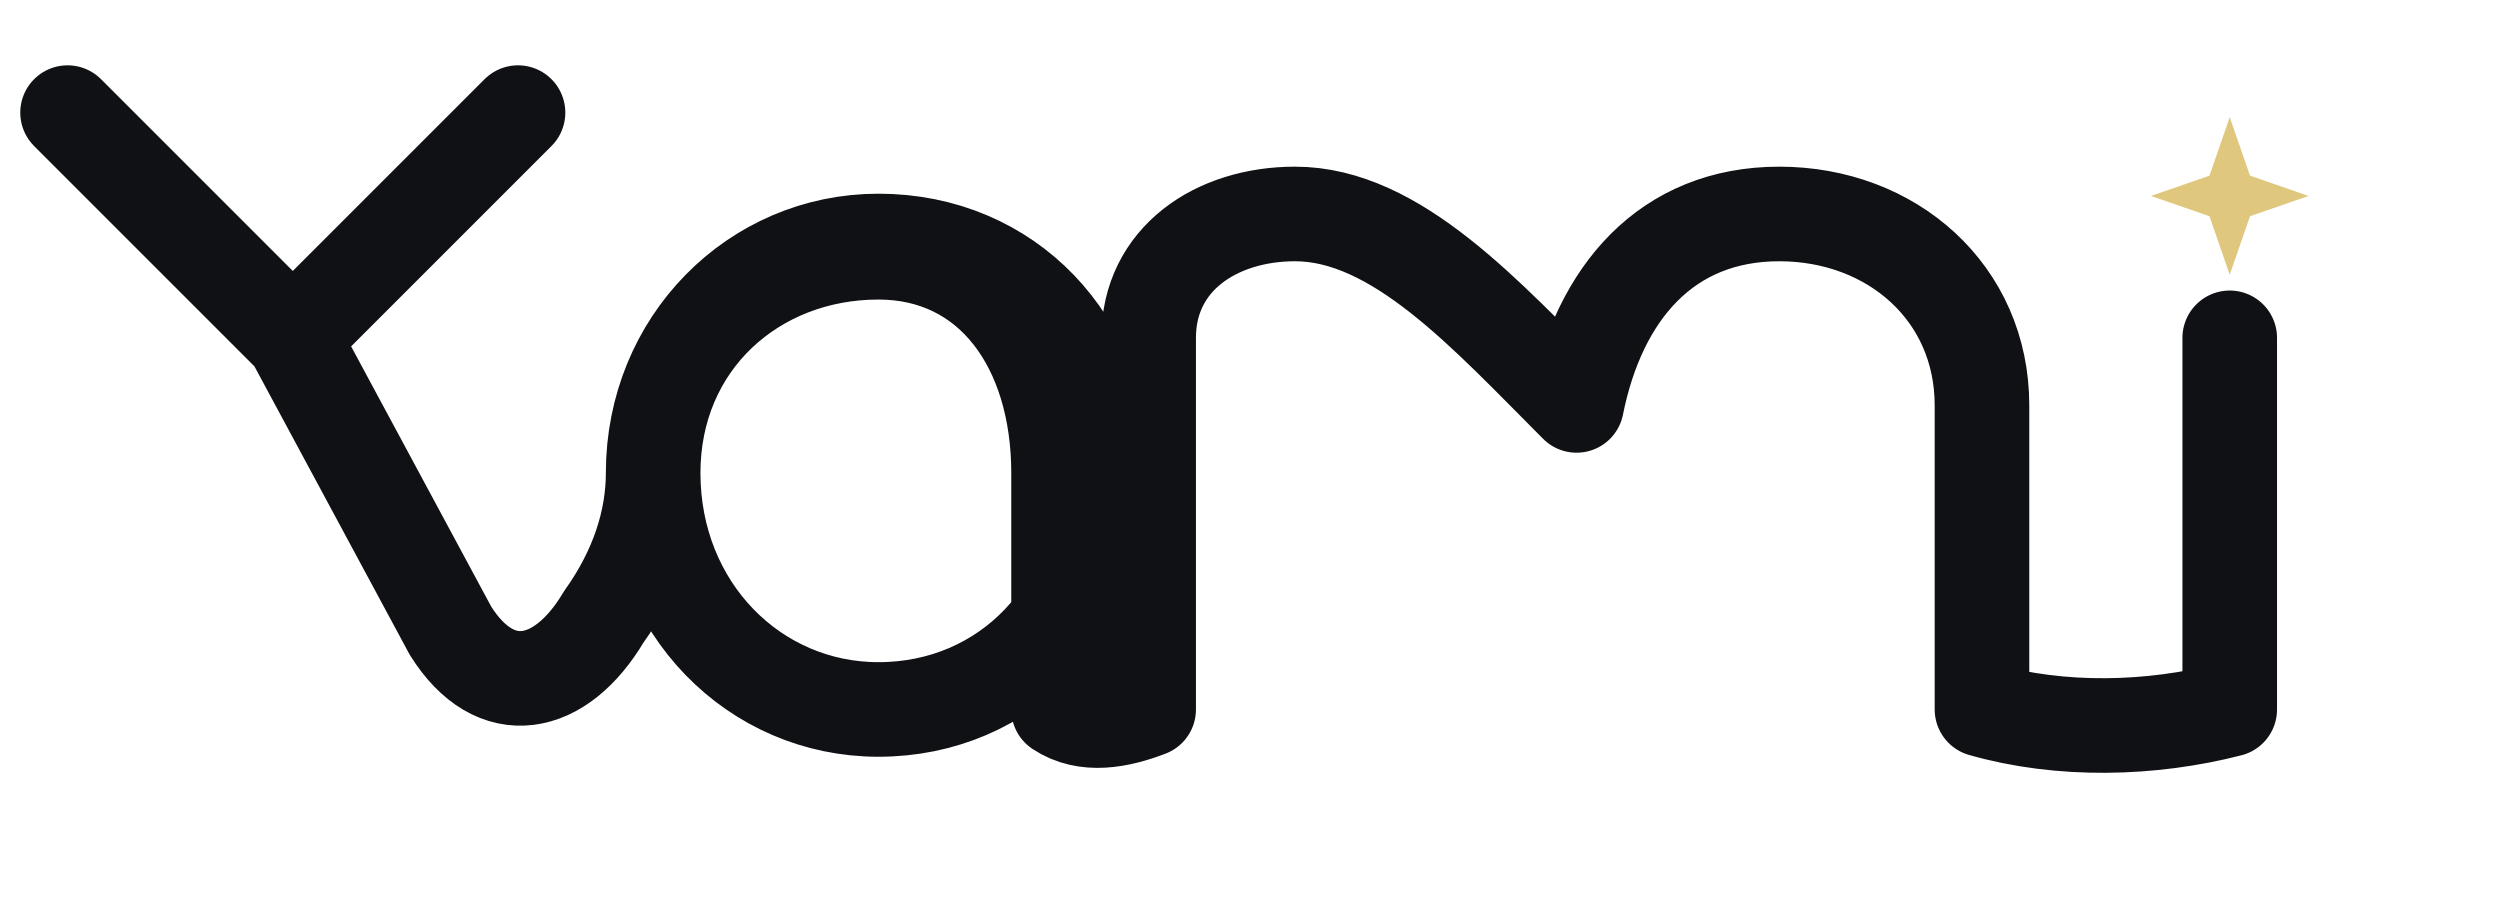
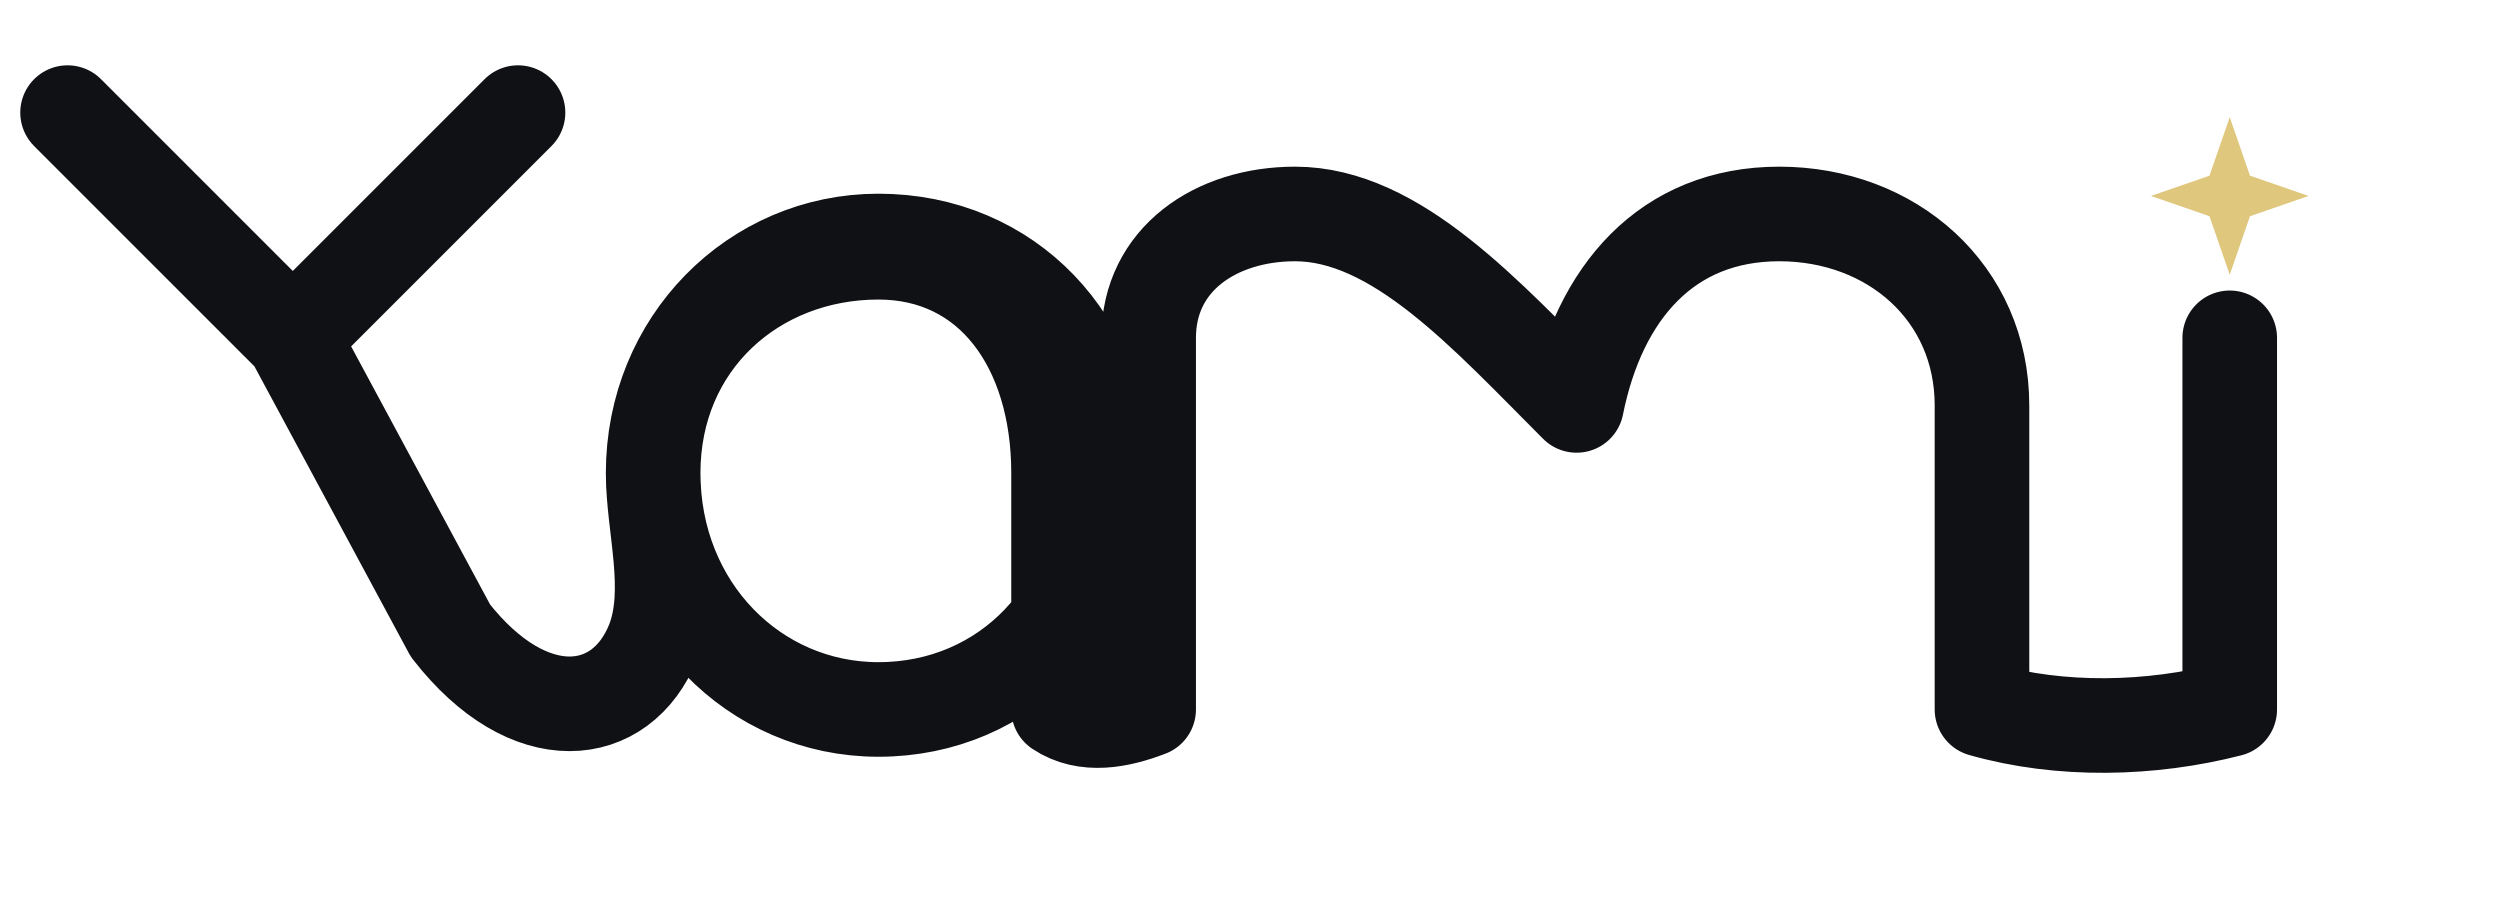
<svg xmlns="http://www.w3.org/2000/svg" viewBox="0 0 111 40" role="img" aria-label="Yami">
  <g fill="none" stroke="#101114" stroke-linecap="round" stroke-linejoin="round" stroke-width="4.2">
-     <path d="M3 5 13 15 23 5 13 15 20 28 C22 31.2 24.9 30.6 26.8 27.4 C28.3 25.3 29 23.1 29 21 C29 15.2 33.5 10.7 39 10.7 C44.8 10.7 49 15.2 49 21 C49 27 44.7 31.5 39 31.5 C33.5 31.5 29 27 29 21 C29 15.2 33.5 11.2 39 11.2 C44 11.2 47 15.4 47 21 V31.5 C48.2 32.3 49.7 32 51 31.5 V15 C51 11.5 54 9.5 57.5 9.5 C62 9.5 66 14 70 18 C71 13 74 9.5 79 9.5 C84 9.5 88 13 88 18 V31.5 C91.5 32.5 95.5 32.4 99 31.5 V15" />
+     <path d="M3 5 13 15 23 5 13 15 20 28 C23.5 32.5 27.6 32 29 28.5 C29.9 26.2 29 23.4 29 21 C29 15.2 33.5 10.7 39 10.7 C44.8 10.7 49 15.2 49 21 C49 27 44.7 31.5 39 31.5 C33.5 31.5 29 27 29 21 C29 15.2 33.5 11.2 39 11.2 C44 11.2 47 15.4 47 21 V31.5 C48.2 32.3 49.7 32 51 31.5 V15 C51 11.5 54 9.5 57.5 9.5 C62 9.5 66 14 70 18 C71 13 74 9.5 79 9.5 C84 9.5 88 13 88 18 V31.5 C91.5 32.5 95.5 32.4 99 31.5 V15" />
  </g>
  <path d="M25.5 2.2 26.4 4.8 29 5.7 26.4 6.6 25.5 9.2 24.6 6.6 22 5.7 24.6 4.8Z" transform="translate(73.5 3) scale(1)" fill="#dfc77e" />
</svg>
